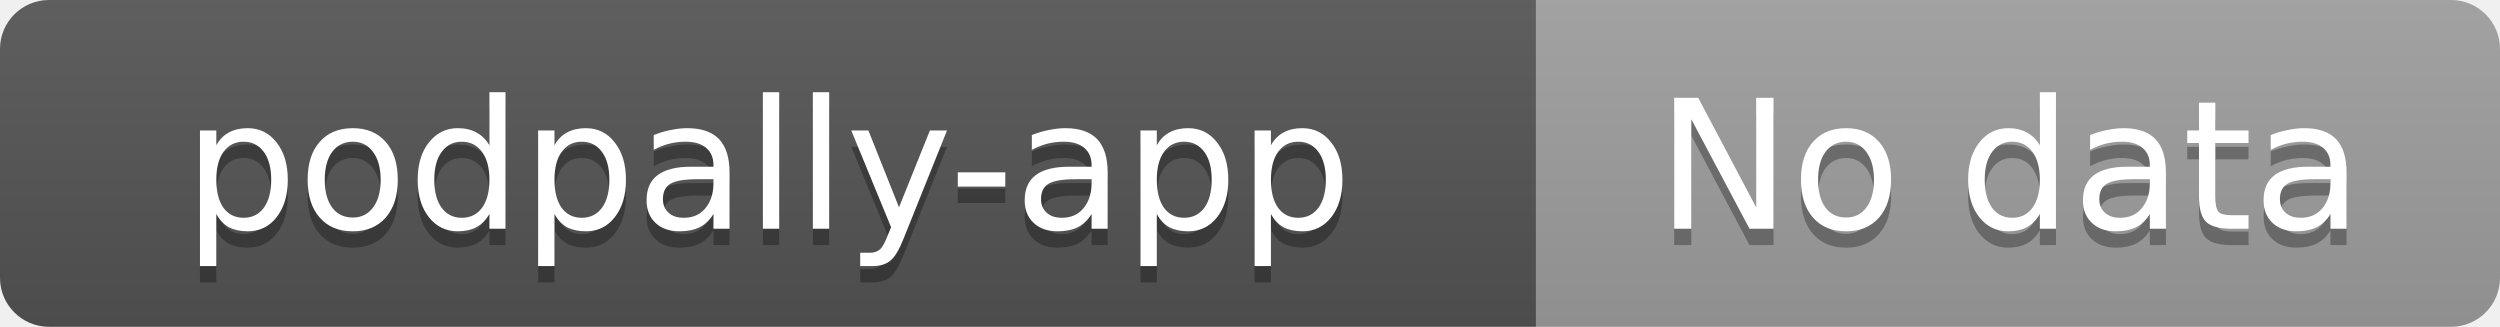
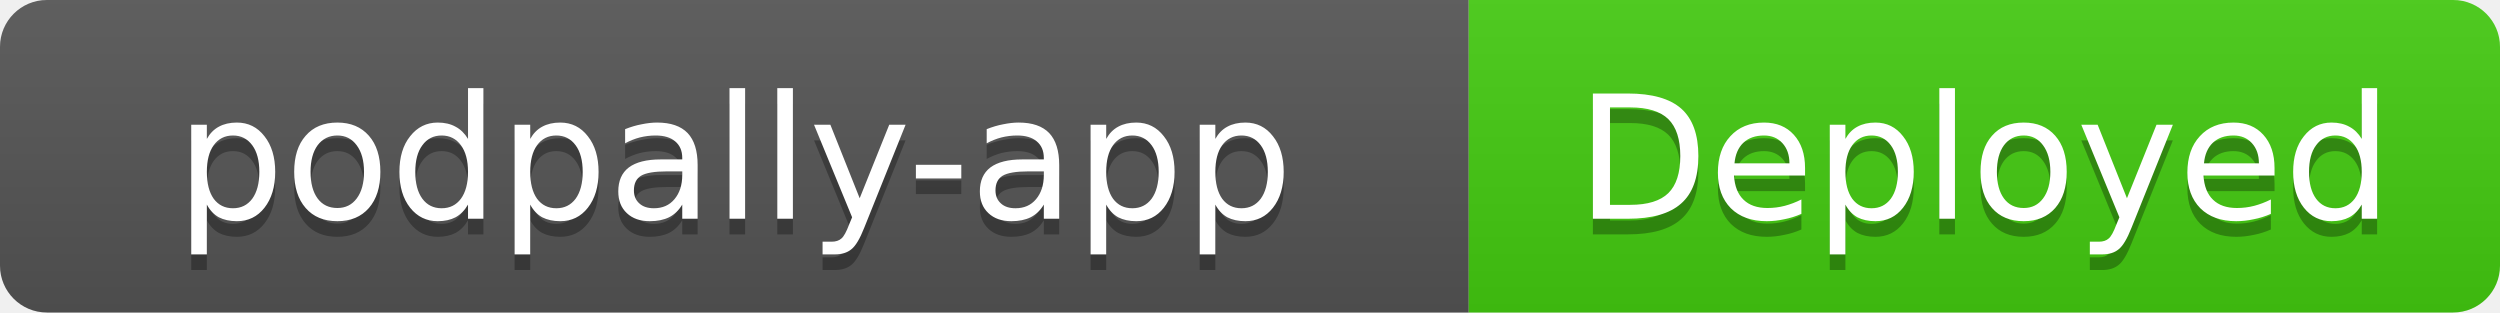
- <svg xmlns="http://www.w3.org/2000/svg" width="153" height="20">
+ <svg xmlns="http://www.w3.org/2000/svg" width="160" height="20">
  <linearGradient id="a" x2="0" y2="100%">
    <stop offset="0" stop-color="#bbb" stop-opacity=".1" />
    <stop offset="1" stop-opacity=".1" />
  </linearGradient>
  <clipPath id="r">
-     <rect width="153" height="20" rx="3" fill="#fff" />
+     <rect width="160" height="20" rx="3" fill="#fff" />
  </clipPath>
  <g clip-path="url(#r)">
    <rect width="94" height="20" fill="#555" />
-     <rect x="94" width="59" height="20" fill="#9f9f9f" />
-     <rect width="153" height="20" fill="url(#a)" />
+     <rect x="94" width="66" height="20" fill="#4c1" />
+     <rect width="160" height="20" fill="url(#a)" />
  </g>
  <g fill="#fff" text-anchor="middle" font-family="Verdana,Geneva,DejaVu Sans,sans-serif" font-size="11">
    <text x="47" y="15" fill="#010101" fill-opacity=".3">podpally-app</text>
    <text x="47" y="14">podpally-app</text>
-     <text x="123" y="15" fill="#010101" fill-opacity=".3">No data</text>
-     <text x="123" y="14">No data</text>
+     <text x="127" y="15" fill="#010101" fill-opacity=".3">Deployed</text>
+     <text x="127" y="14">Deployed</text>
  </g>
</svg>
